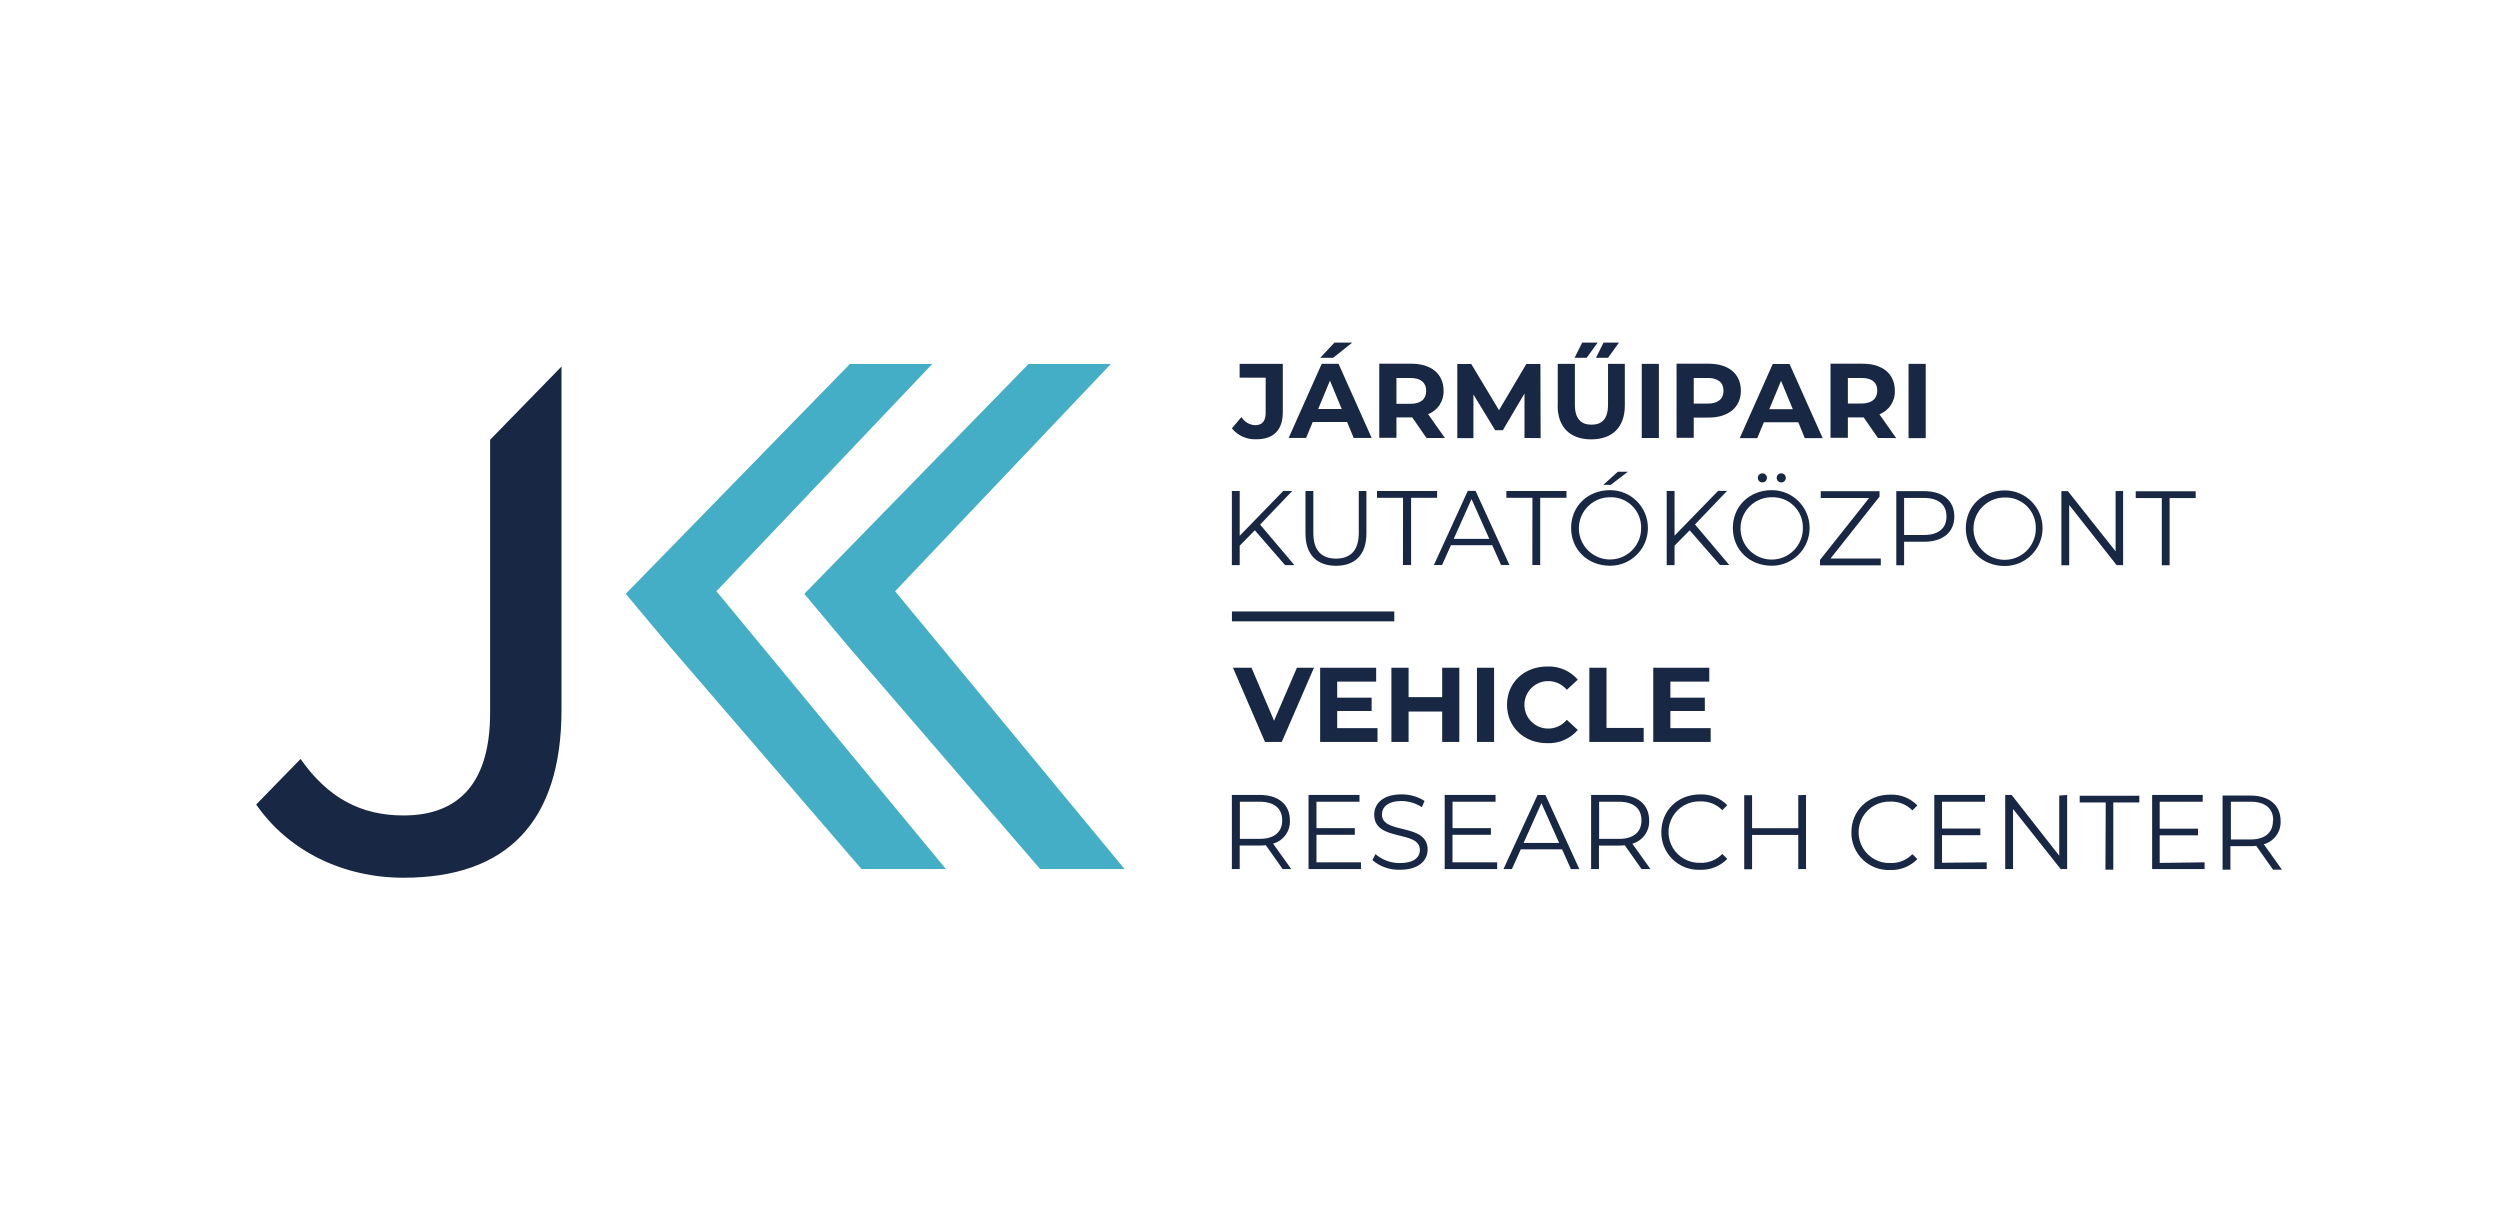
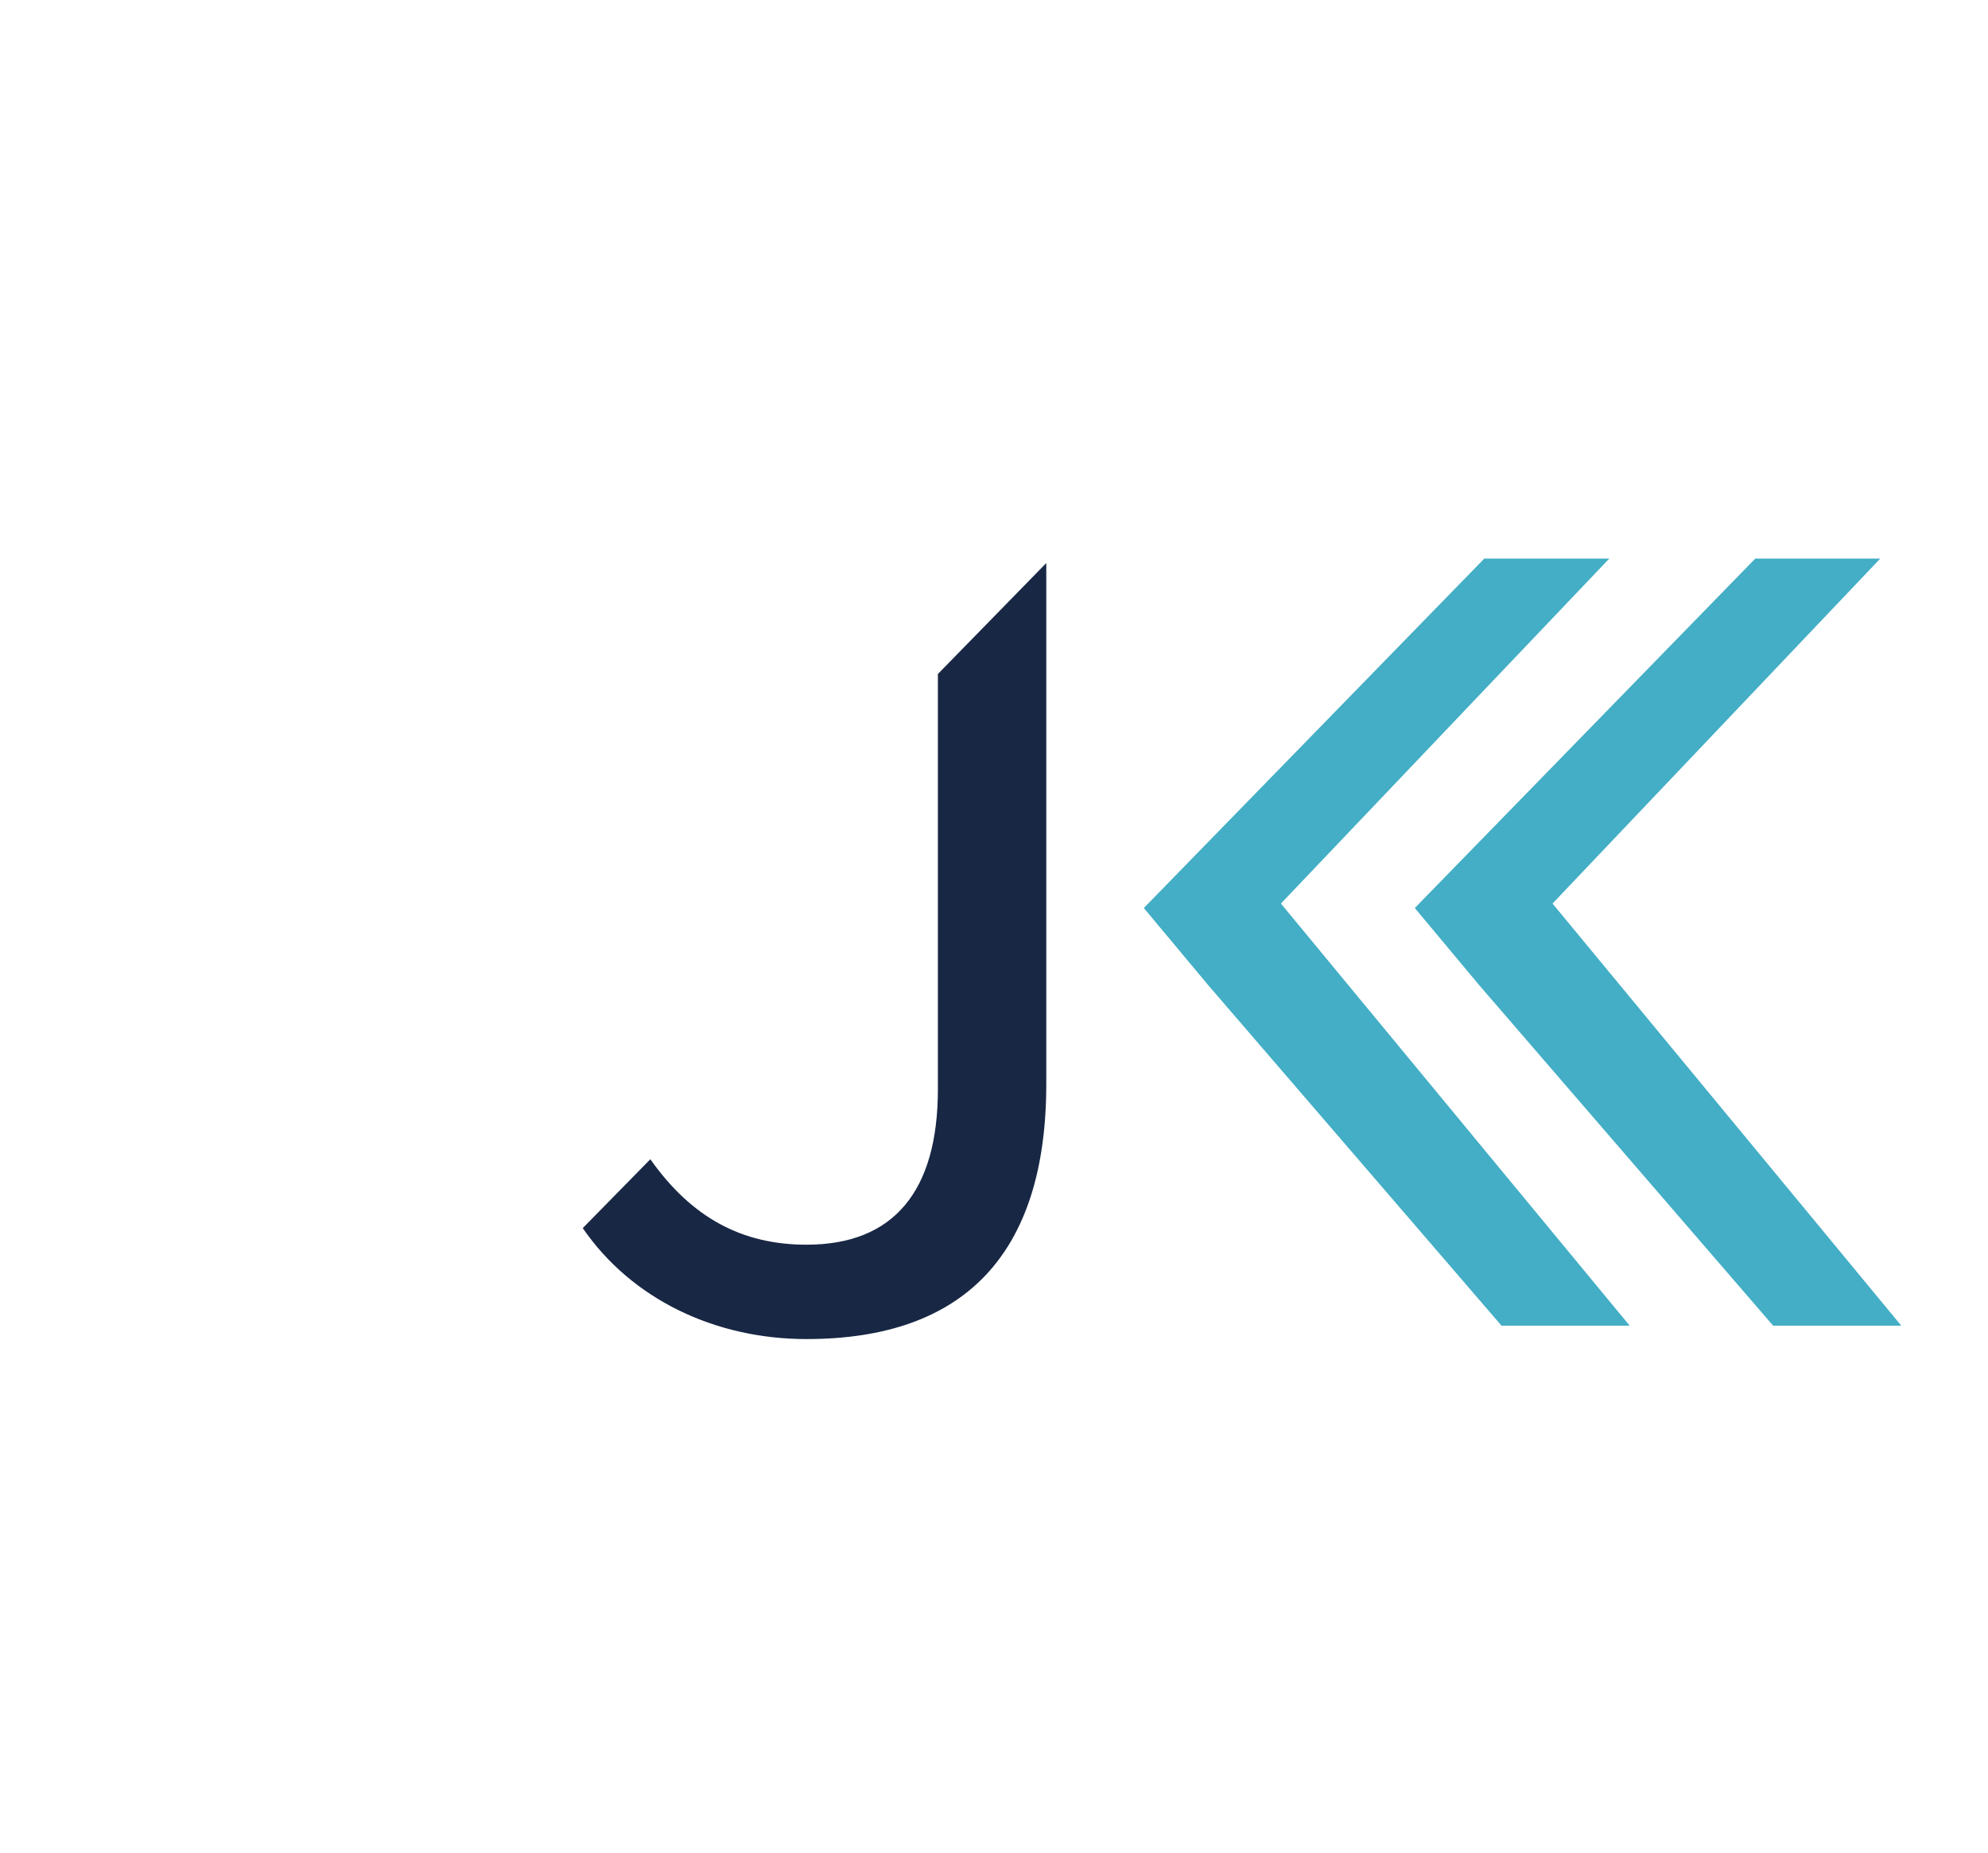
- <svg xmlns="http://www.w3.org/2000/svg" id="Layer_1" data-name="Layer 1" viewBox="0 0 595.28 290.52">
-   <defs>
-     <style>.cls-1{fill:#182744;}.cls-2{fill:#43aec5;}</style>
-   </defs>
-   <path class="cls-1" d="M293.34,145.59H332v2.35H293.34Zm0-43.57a7.1,7.1,0,0,0,5.75,2.58c4.16,0,6.36-2.15,6.36-6.51V86.64H295.17v3.28h6.2v8.4c0,1.94-.85,2.92-2.49,2.92a4,4,0,0,1-3.28-1.94L293.33,102m29,2.27h4.28l-7.89-17.65h-4l-7.87,17.65H311l1.57-3.78h8.19Zm-8.45-6.88,2.8-6.76,2.8,6.76ZM322,81.57h-4.24l-3.4,3.63h3.07Zm22.05,22.72-4-5.67A5.75,5.75,0,0,0,343.73,93c0-4-3-6.4-7.67-6.4h-7.64v17.65h4.09V99.38h3.76l3.4,4.91ZM335.84,90c2.49,0,3.75,1.13,3.75,3.07s-1.26,3.08-3.75,3.08h-3.33V90h3.33m31,14.32-.05-17.65h-3.35l-6.51,11-6.61-11H347v17.65h3.84V93.93l5.17,8.5h1.84L363,93.7l0,10.59Zm4.05-7.76c0,5.19,3,8.06,8,8.06s8-2.87,8-8.06V86.64h-4v9.73c0,3.36-1.44,4.75-3.93,4.75S375,99.73,375,96.37V86.64h-4.08v9.89m4-11.33h2.88l2.62-3.63h-3.68Zm5.1,0h2.87l2.62-3.63h-3.68Zm10.9,19.09H395V86.64h-4.08ZM414.52,93c0-4-2.95-6.4-7.67-6.4h-7.64v17.65h4.09V99.43h3.55c4.72,0,7.67-2.45,7.67-6.39m-4.13,0c0,1.92-1.27,3.06-3.76,3.06H403.3V90h3.33c2.49,0,3.76,1.13,3.76,3.07m19.35,11.25H434l-7.89-17.65h-4l-7.86,17.65h4.18l1.57-3.78h8.19Zm-8.45-6.88,2.8-6.76,2.8,6.76Zm30.22,6.88-4-5.67A5.75,5.75,0,0,0,451.18,93c0-4-2.95-6.4-7.67-6.4h-7.64v17.65H440V99.38h3.76l3.4,4.91ZM443.29,90C445.78,90,447,91.1,447,93s-1.26,3.08-3.75,3.08H440V90h3.33m11.12,14.32h4.09V86.64h-4.09ZM306,134.57h2.22l-8.17-9.66,7.64-8h-2.14l-10.36,10.67V116.91h-1.87v17.66h1.87v-4.64l3.6-3.66Zm4.85-7.54c0,5.07,2.75,7.69,7.27,7.69s7.24-2.62,7.24-7.69V116.91h-1.82v10c0,4.19-2,6.1-5.42,6.1s-5.4-1.91-5.4-6.1v-10h-1.87V127m23.21,7.54H336v-16h6.2v-1.62H327.88v1.62h6.2Zm23.36,0h2l-8.07-17.66H349.5l-8.07,17.66h1.94l2.12-4.72h9.83Zm-11.27-6.23,4.24-9.48,4.23,9.48Zm18.72,6.23h1.87v-16H373v-1.62H358.68v1.62h6.21Zm9.23-8.83c0,5.15,3.94,9,9.29,9a9,9,0,1,0,0-18c-5.35,0-9.29,3.84-9.29,9m16.67,0a7.41,7.41,0,1,1-7.38-7.31,7.15,7.15,0,0,1,7.38,7.31m-9-10.26h1.77l4.09-3.13h-2.4Zm27.78,19.09h2.22l-8.17-9.66,7.64-8h-2.14l-10.37,10.67V116.91h-1.87v17.66h1.87v-4.64l3.61-3.66Zm3.06-8.83c0,5.15,3.93,9,9.28,9a9,9,0,1,0,0-18c-5.35,0-9.28,3.84-9.28,9m16.67,0a7.42,7.42,0,1,1-7.39-7.31,7.15,7.15,0,0,1,7.39,7.31m-10.72-11.93a1.07,1.07,0,0,0,1.09,1.09,1.08,1.08,0,0,0,1.08-1.09,1.09,1.09,0,0,0-1.08-1.08,1.08,1.08,0,0,0-1.09,1.08m4.49,0a1.09,1.09,0,1,0,1.08-1.08,1.08,1.08,0,0,0-1.08,1.08M435.86,133l11.68-14.75v-1.29h-14v1.62h11.52l-11.7,14.75v1.29h14.48V133Zm29.49-10c0-3.79-2.73-6.06-7.22-6.06h-6.6v17.66h1.86V129h4.74c4.49,0,7.22-2.27,7.22-6m-1.87,0c0,2.77-1.87,4.39-5.4,4.39h-4.69v-8.83h4.69c3.53,0,5.4,1.61,5.4,4.44m4.6,2.77c0,5.15,3.93,9,9.28,9a9,9,0,1,0,0-18c-5.35,0-9.28,3.84-9.28,9m16.67,0a7.42,7.42,0,1,1-7.39-7.31,7.16,7.16,0,0,1,7.39,7.31m19-8.83v14.33l-11.37-14.33h-1.54v17.66h1.86V120.24L504,134.57h1.54V116.91Zm11,17.66h1.86v-16h6.21v-1.62H508.54v1.62h6.21ZM308.81,159l-5.44,12.61L298,159h-4.41l7.62,17.66h4L312.87,159Zm9.59,14.38V169.3h8.2v-3.18h-8.2v-3.83h9.28V159H314.34v17.66H328v-3.28Zm25-14.38v7h-8v-7h-4.09v17.66h4.09v-7.24h8v7.24h4.08V159Zm8.28,17.66h4.08V159h-4.08Zm7.16-8.83c0,5.32,4.09,9.13,9.56,9.13a9.08,9.08,0,0,0,7.29-3.15l-2.62-2.42a5.66,5.66,0,0,1-4.44,2.09,5.65,5.65,0,0,1,0-11.3,5.7,5.7,0,0,1,4.44,2.07l2.62-2.42a9.11,9.11,0,0,0-7.26-3.13c-5.5,0-9.59,3.81-9.59,9.13m19.6,8.83h12.94v-3.33h-8.85V159h-4.09Zm19.3-3.28V169.3h8.2v-3.18h-8.2v-3.83H407V159H393.66v17.66h13.67v-3.28Zm-90.28,33.55-4.32-6.05a5.47,5.47,0,0,0,4-5.55c0-3.78-2.72-6.05-7.21-6.05h-6.61v17.65h1.87v-5.6H300a12.68,12.68,0,0,0,1.41-.07l4,5.67Zm-2.15-11.6c0,2.77-1.86,4.41-5.39,4.41h-4.69V190.9h4.69c3.53,0,5.39,1.62,5.39,4.44m8.16,10v-6.56h9.13v-1.59h-9.13V190.9h10.24v-1.61H311.58v17.65h12.48v-1.61Zm13.32-.53a9.58,9.58,0,0,0,6.56,2.29c4.51,0,6.58-2.22,6.58-4.81,0-6.44-10.87-3.51-10.87-8.35,0-1.77,1.44-3.21,4.66-3.21a9.07,9.07,0,0,1,4.85,1.47l.63-1.49a10,10,0,0,0-5.48-1.56c-4.49,0-6.5,2.24-6.5,4.84,0,6.53,10.87,3.55,10.87,8.4,0,1.74-1.44,3.12-4.74,3.12a8.71,8.71,0,0,1-5.83-2.14l-.73,1.44m19.07.53v-6.56H355v-1.59h-9.13V190.9h10.24v-1.61H344v17.65h12.49v-1.61Zm28.2,1.61h2l-8.07-17.65H366.1L358,206.94H360l2.12-4.71h9.83Zm-11.27-6.23,4.24-9.48,4.23,9.48ZM393,206.94l-4.32-6.05a5.47,5.47,0,0,0,4-5.55c0-3.78-2.72-6.05-7.21-6.05h-6.61v17.65h1.87v-5.6h4.74a12.68,12.68,0,0,0,1.41-.07l4,5.67Zm-2.15-11.6c0,2.77-1.86,4.41-5.39,4.41h-4.69V190.9h4.69c3.53,0,5.39,1.62,5.39,4.44m4.73,2.77a8.86,8.86,0,0,0,9.23,9,8.56,8.56,0,0,0,6.48-2.6l-1.19-1.18a6.9,6.9,0,0,1-5.22,2.12,7.32,7.32,0,1,1,0-14.63,7,7,0,0,1,5.22,2.09l1.19-1.18a8.52,8.52,0,0,0-6.46-2.57c-5.32,0-9.25,3.8-9.25,9m32.61-8.82v7.87h-11v-7.87h-1.87v17.65h1.87V198.8h11v8.14h1.84V189.29Zm12.65,8.82a8.86,8.86,0,0,0,9.23,9,8.56,8.56,0,0,0,6.48-2.6l-1.19-1.18a6.9,6.9,0,0,1-5.22,2.12,7.32,7.32,0,1,1,0-14.63,7,7,0,0,1,5.22,2.09l1.19-1.18a8.52,8.52,0,0,0-6.46-2.57c-5.32,0-9.25,3.8-9.25,9m21.57,7.22v-6.56h9.13v-1.59h-9.13V190.9h10.24v-1.61H460.58v17.65h12.48v-1.61Zm27.92-16v14.32L479,189.29h-1.54v17.65h1.87V192.62l11.35,14.32h1.53V189.29Zm11,17.65h1.87v-16h6.2v-1.61H495.2v1.61h6.2Zm12.92-1.61v-6.56h9.13v-1.59h-9.13V190.9h10.24v-1.61H512.45v17.65h12.49v-1.61Zm29.11,1.61-4.32-6.05a5.47,5.47,0,0,0,4-5.55c0-3.78-2.72-6.05-7.21-6.05h-6.61v17.65h1.87v-5.6h4.74a12.68,12.68,0,0,0,1.41-.07l4,5.67Zm-2.15-11.6c0,2.77-1.86,4.41-5.39,4.41H531.2V190.9h4.69c3.53,0,5.39,1.62,5.39,4.44M61,191.56C68.72,202.73,81.8,209,96.07,209c24.57,0,37.63-13.23,37.63-40V87.28l-17,17.44v65.05c0,16.15-7,24.4-20.62,24.4-10.14,0-18-4.17-24.51-13.45L61,191.56" />
-   <path class="cls-2" d="M201.62,153.49l-10.1-12.09,53.41-54.75h19.59l-51.39,54.13,54.65,66.16h-20.1Zm3.52,53.45h20.1l-54.65-66.16L222,86.65H202.39L149,141.4l10.11,12.09Z" />
+ <svg xmlns="http://www.w3.org/2000/svg" version="1.1" id="Layer_1" x="0px" y="0px" viewBox="0 0 311.8 290.5" style="enable-background:new 0 0 311.8 290.5;" xml:space="preserve">
+   <style type="text/css">
+ 	.st0{fill:#182744;}
+ 	.st1{fill:#43AEC5;}
+ </style>
+   <path class="st0" d="M91.4,192.6c7.7,11.2,20.8,17.4,35.1,17.4c24.6,0,37.6-13.2,37.6-40V88.3l-17,17.4v65.1  c0,16.1-7,24.4-20.6,24.4c-10.1,0-18-4.2-24.5-13.4L91.4,192.6" />
+   <path class="st1" d="M232,154.5l-10.1-12.1l53.4-54.8h19.6l-51.4,54.1l54.7,66.2h-20.1L232,154.5z M235.5,207.9h20.1l-54.7-66.2  l51.5-54.1h-19.6l-53.4,54.8l10.1,12.1L235.5,207.9z" />
</svg>
